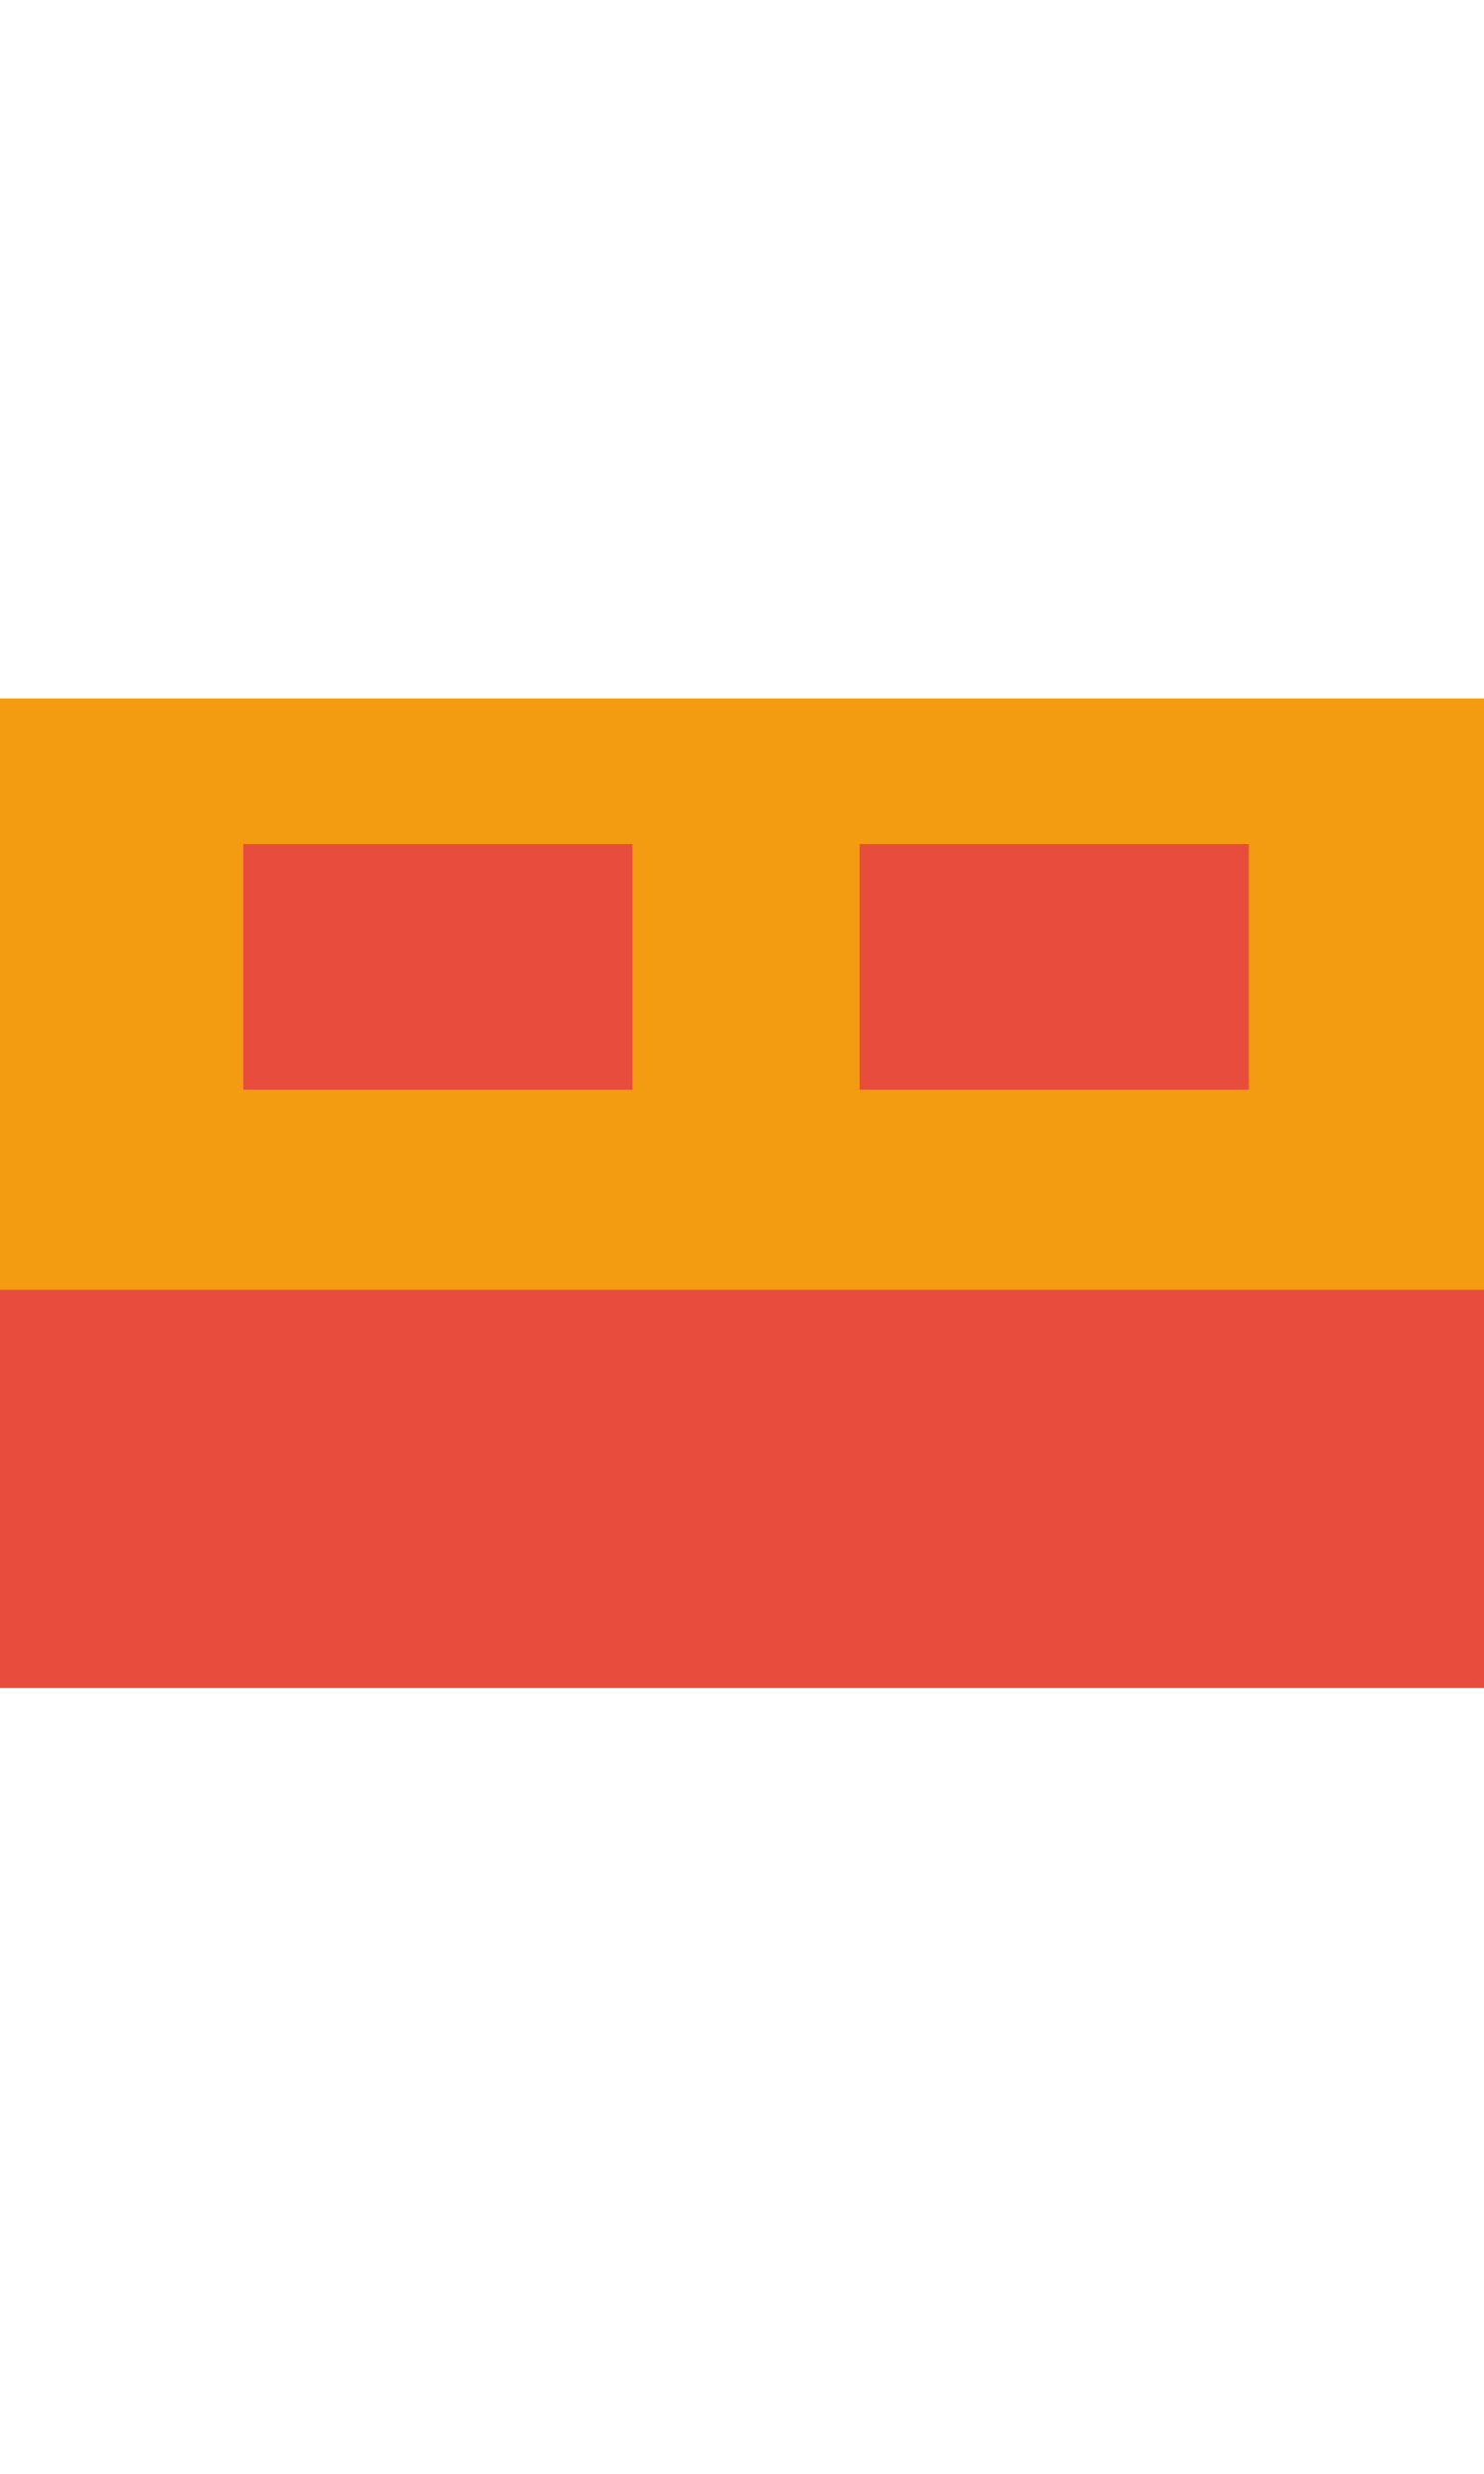
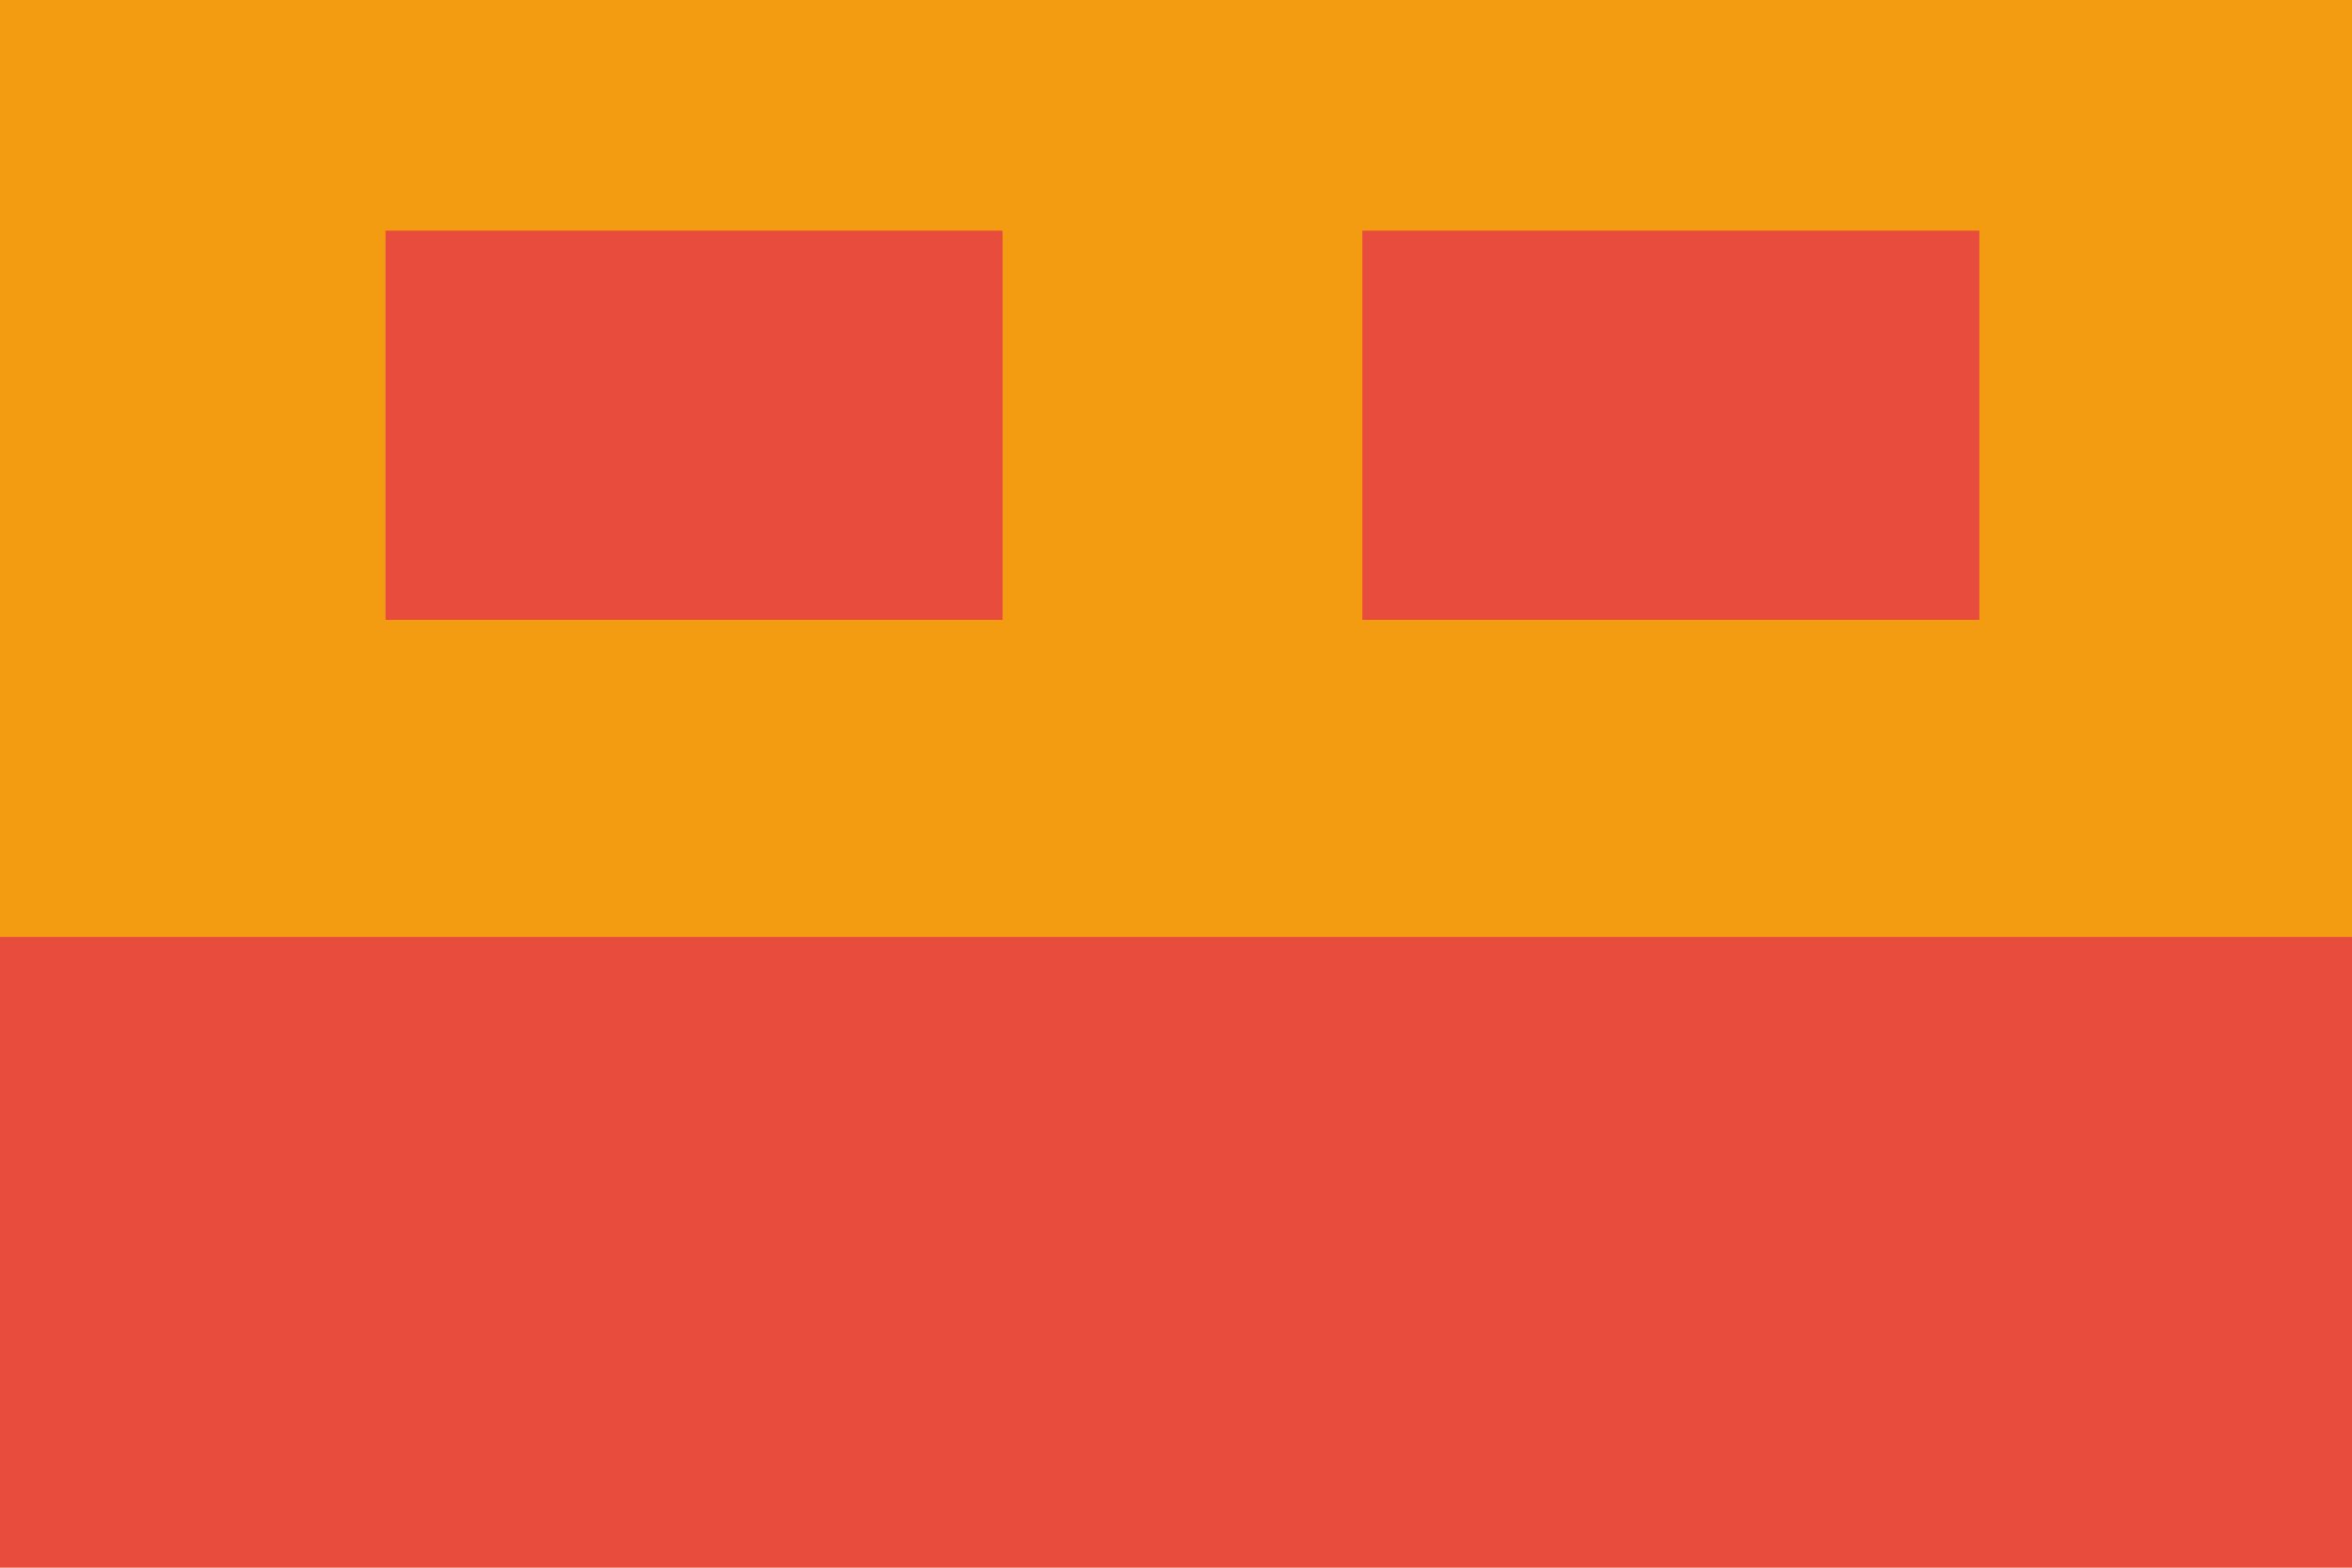
- <svg xmlns="http://www.w3.org/2000/svg" version="1.1" id="Layer_1" x="0px" y="0px" width="120px" height="200px" viewBox="0 0 120 200" enable-background="new 0 0 120 200" xml:space="preserve">
+ <svg xmlns="http://www.w3.org/2000/svg" version="1.1" id="Layer_1" x="0px" y="0px" width="120px" height="80px" viewBox="0 40 120 80" enable-background="new 0 40 120 80" xml:space="preserve">
  <rect x="-12.018" y="-12.018" display="none" fill="#001C2C" width="224.036" height="224.036" />
  <g>
-     <rect y="59.585" fill="#E74C3C" width="120" height="76.877" />
-     <rect y="56.462" fill="#F39C12" width="120" height="47.81" />
-     <rect x="19.671" y="68.233" fill="#E74C3C" width="31.478" height="19.861" />
-     <rect x="69.509" y="68.233" fill="#E74C3C" width="31.478" height="19.861" />
+     <rect y="43.123" fill="#E74C3C" width="120" height="76.877" />
+     <rect y="40" fill="#F39C12" width="120" height="47.81" />
+     <rect x="19.671" y="51.771" fill="#E74C3C" width="31.478" height="19.861" />
+     <rect x="69.509" y="51.771" fill="#E74C3C" width="31.478" height="19.861" />
  </g>
</svg>
